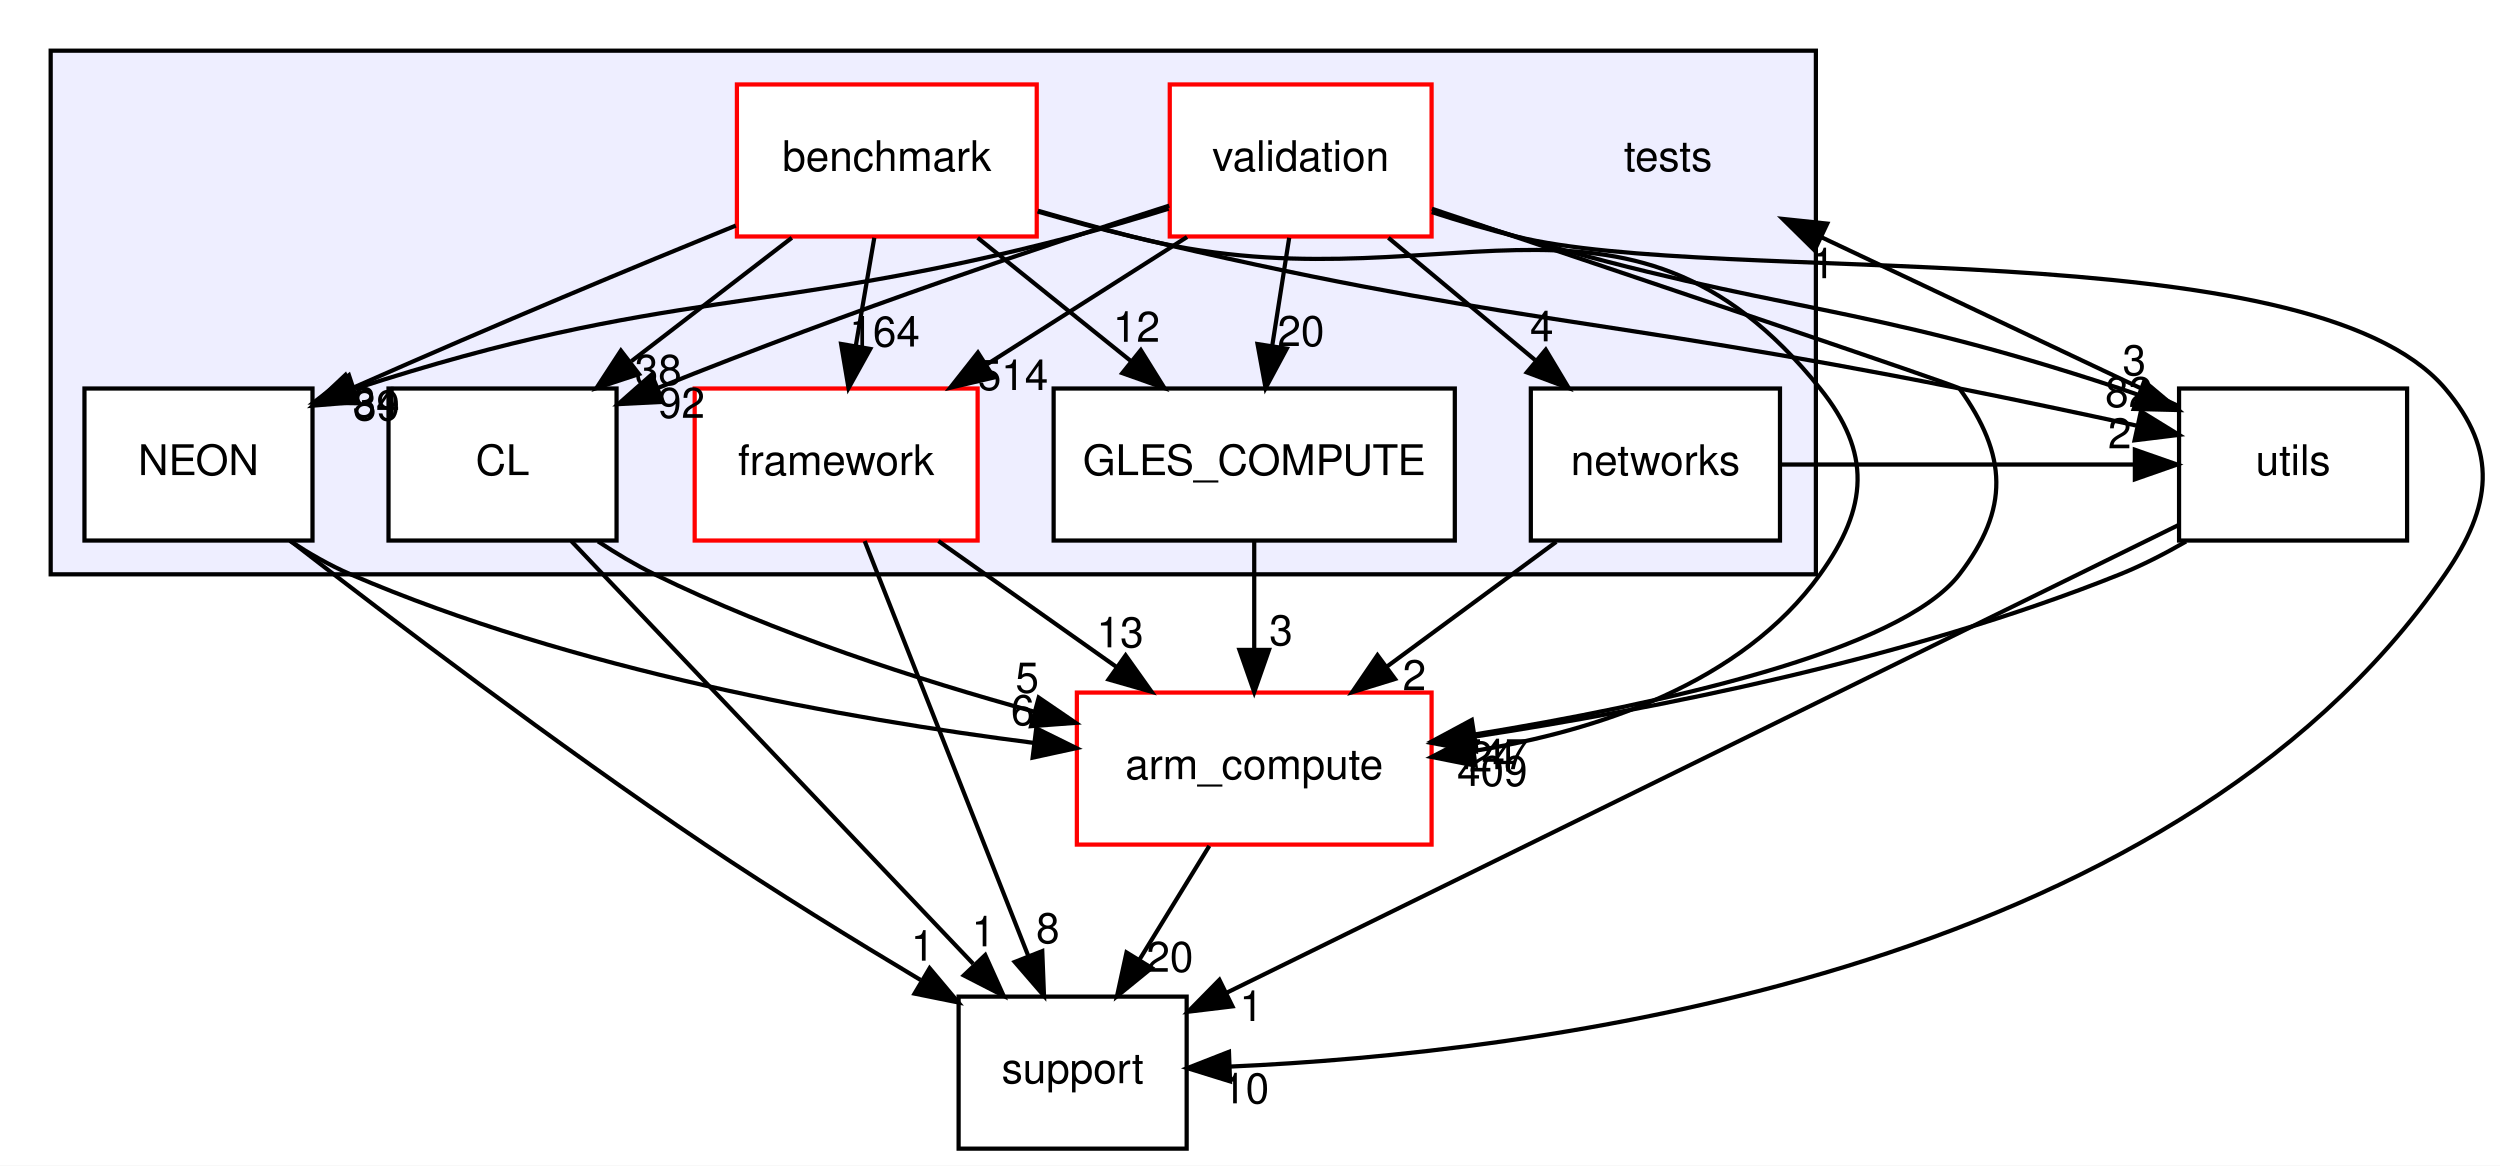
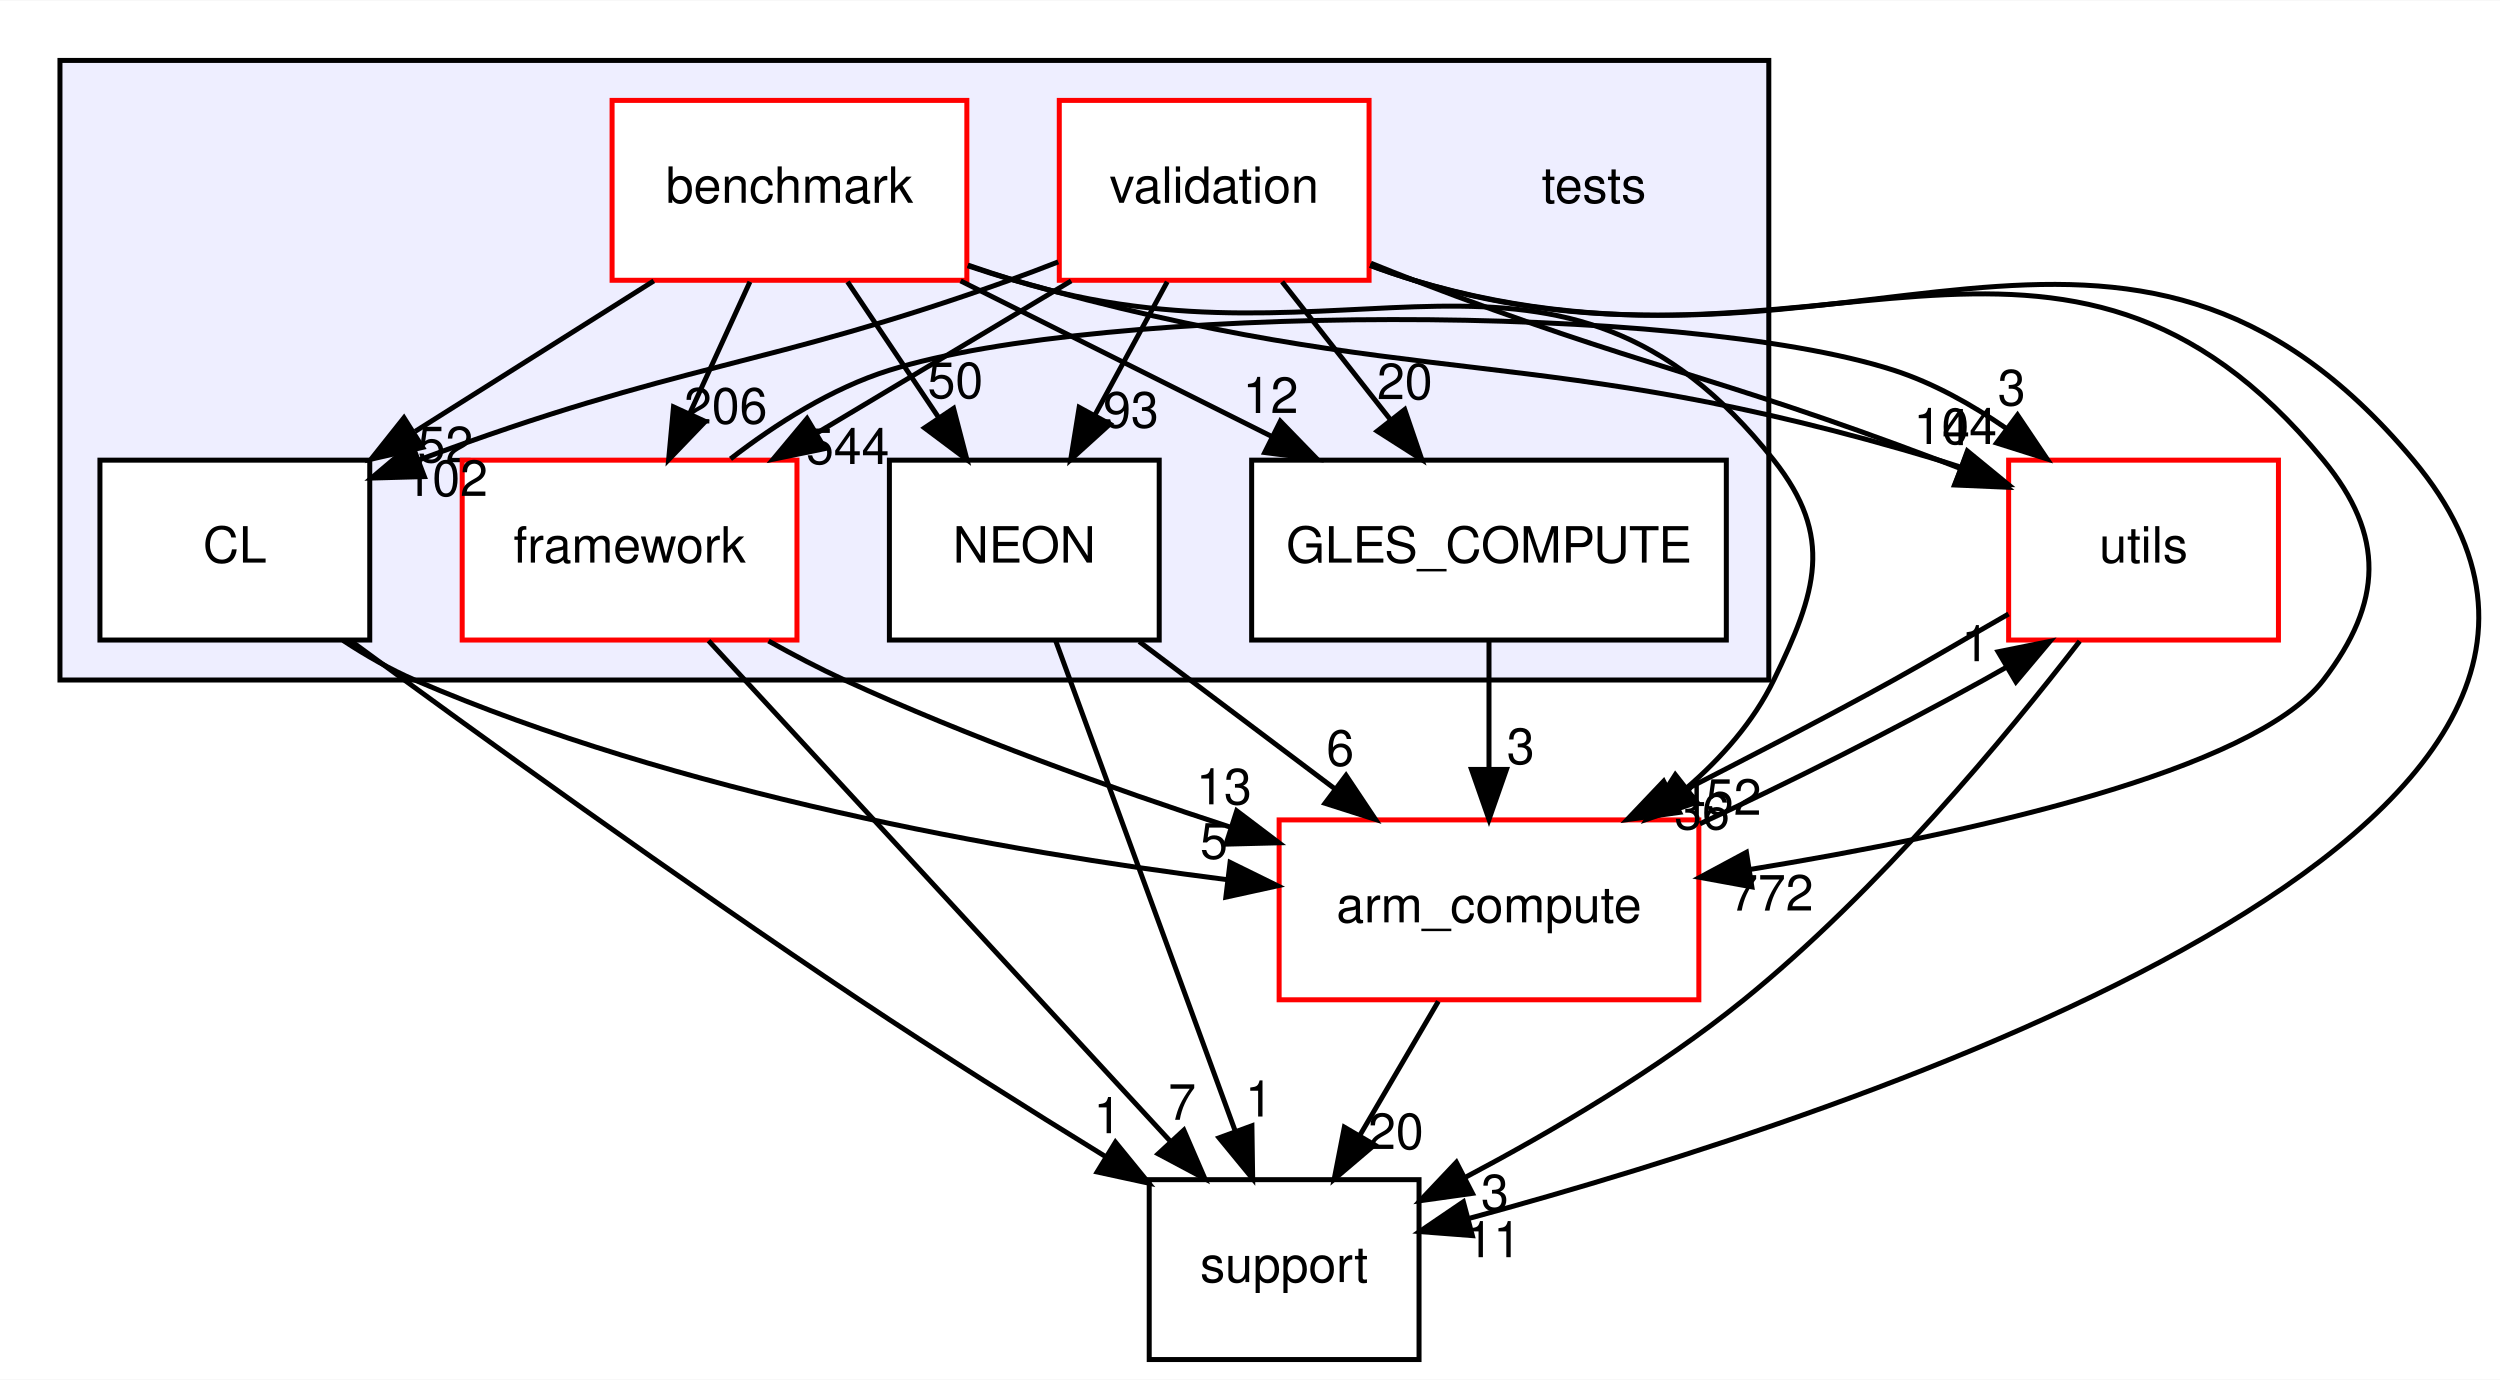
- <svg xmlns="http://www.w3.org/2000/svg" xmlns:xlink="http://www.w3.org/1999/xlink" width="592pt" height="276pt" viewBox="0.00 0.00 592.00 276.00">
+ <svg xmlns="http://www.w3.org/2000/svg" xmlns:xlink="http://www.w3.org/1999/xlink" width="500pt" height="276pt" viewBox="0.00 0.00 500.34 276.00">
  <g id="graph0" class="graph" transform="scale(1 1) rotate(0) translate(4 272)">
-     <polygon fill="white" stroke="none" points="-4,4 -4,-272 588.002,-272 588.002,4 -4,4" />
+     <polygon fill="white" stroke="none" points="-4,4 -4,-272 496.343,-272 496.343,4 -4,4" />
    <g id="clust1" class="cluster">
      <g id="a_clust1">
        <a xlink:href="dir_59425e443f801f1f2fd8bbe4959a3ccf.xhtml" target="_top">
-           <polygon fill="#eeeeff" stroke="black" points="8,-136 8,-260 426,-260 426,-136 8,-136" />
+           <polygon fill="#eeeeff" stroke="black" points="8,-136 8,-260 350,-260 350,-136 8,-136" />
        </a>
      </g>
    </g>
    <g id="node1" class="node">
-       <text text-anchor="middle" x="391" y="-231.5" font-family="Helvetica,sans-Serif" font-size="10.00">tests</text>
+       <text text-anchor="middle" x="315" y="-231.5" font-family="Helvetica,sans-Serif" font-size="10.00">tests</text>
    </g>
    <g id="node2" class="node">
      <g id="a_node2">
        <a xlink:href="dir_4f2df8950dc650bf7cf9176fae02facc.xhtml" target="_top" xlink:title="benchmark">
-           <polygon fill="white" stroke="red" points="241.5,-252 170.5,-252 170.5,-216 241.5,-216 241.5,-252" />
-           <text text-anchor="middle" x="206" y="-231.5" font-family="Helvetica,sans-Serif" font-size="10.00">benchmark</text>
+           <polygon fill="white" stroke="red" points="189.5,-252 118.5,-252 118.5,-216 189.5,-216 189.5,-252" />
+           <text text-anchor="middle" x="154" y="-231.5" font-family="Helvetica,sans-Serif" font-size="10.00">benchmark</text>
        </a>
      </g>
    </g>
    <g id="node3" class="node">
      <g id="a_node3">
        <a xlink:href="dir_896191444cf08ec8ade6f88256cb2bdd.xhtml" target="_top" xlink:title="CL">
-           <polygon fill="white" stroke="black" points="142,-180 88,-180 88,-144 142,-144 142,-180" />
-           <text text-anchor="middle" x="115" y="-159.5" font-family="Helvetica,sans-Serif" font-size="10.00">CL</text>
-         </a>
-       </g>
-     </g>
-     <g id="edge25" class="edge">
-       <path fill="none" stroke="black" d="M183.506,-215.697C172.045,-206.881 157.942,-196.032 145.516,-186.474" />
-       <polygon fill="black" stroke="black" points="147.296,-183.427 137.236,-180.104 143.028,-188.976 147.296,-183.427" />
-       <g id="a_edge25-headlabel">
-         <a xlink:href="dir_000053_000064.xhtml" target="_top" xlink:title="38">
-           <text text-anchor="middle" x="151.876" y="-180.868" font-family="Helvetica,sans-Serif" font-size="10.00">38</text>
+           <polygon fill="white" stroke="black" points="70,-180 16,-180 16,-144 70,-144 70,-180" />
+           <text text-anchor="middle" x="43" y="-159.5" font-family="Helvetica,sans-Serif" font-size="10.00">CL</text>
+         </a>
+       </g>
+     </g>
+     <g id="edge23" class="edge">
+       <path fill="none" stroke="black" d="M126.846,-215.876C112.467,-206.808 94.619,-195.552 79.09,-185.759" />
+       <polygon fill="black" stroke="black" points="80.584,-182.564 70.258,-180.19 76.85,-188.484 80.584,-182.564" />
+       <g id="a_edge23-headlabel">
+         <a xlink:href="dir_000054_000061.xhtml" target="_top" xlink:title="52">
+           <text text-anchor="middle" x="85.138" y="-179.579" font-family="Helvetica,sans-Serif" font-size="10.00">52</text>
        </a>
      </g>
    </g>
    <g id="node4" class="node">
      <g id="a_node4">
        <a xlink:href="dir_9e71e2da941d3cafc4d98a9f6ae3de4f.xhtml" target="_top" xlink:title="framework">
-           <polygon fill="white" stroke="red" points="227.5,-180 160.5,-180 160.5,-144 227.5,-144 227.5,-180" />
-           <text text-anchor="middle" x="194" y="-159.5" font-family="Helvetica,sans-Serif" font-size="10.00">framework</text>
-         </a>
-       </g>
-     </g>
-     <g id="edge22" class="edge">
-       <path fill="none" stroke="black" d="M203.034,-215.697C201.711,-207.983 200.122,-198.712 198.648,-190.112" />
-       <polygon fill="black" stroke="black" points="202.072,-189.369 196.932,-180.104 195.172,-190.552 202.072,-189.369" />
-       <g id="a_edge22-headlabel">
-         <a xlink:href="dir_000053_000022.xhtml" target="_top" xlink:title="164">
-           <text text-anchor="middle" x="205.477" y="-189.932" font-family="Helvetica,sans-Serif" font-size="10.00">164</text>
+           <polygon fill="white" stroke="red" points="155.5,-180 88.5,-180 88.5,-144 155.5,-144 155.5,-180" />
+           <text text-anchor="middle" x="122" y="-159.5" font-family="Helvetica,sans-Serif" font-size="10.00">framework</text>
+         </a>
+       </g>
+     </g>
+     <g id="edge20" class="edge">
+       <path fill="none" stroke="black" d="M146.09,-215.697C142.447,-207.728 138.046,-198.1 134.006,-189.264" />
+       <polygon fill="black" stroke="black" points="137.16,-187.744 129.819,-180.104 130.794,-190.654 137.16,-187.744" />
+       <g id="a_edge20-headlabel">
+         <a xlink:href="dir_000054_000021.xhtml" target="_top" xlink:title="206">
+           <text text-anchor="middle" x="141.237" y="-187.333" font-family="Helvetica,sans-Serif" font-size="10.00">206</text>
        </a>
      </g>
    </g>
    <g id="node5" class="node">
      <g id="a_node5">
        <a xlink:href="dir_7365e77196b52ca311bb83f181e59b8c.xhtml" target="_top" xlink:title="GLES_COMPUTE">
-           <polygon fill="white" stroke="black" points="340.5,-180 245.5,-180 245.5,-144 340.5,-144 340.5,-180" />
-           <text text-anchor="middle" x="293" y="-159.5" font-family="Helvetica,sans-Serif" font-size="10.00">GLES_COMPUTE</text>
-         </a>
-       </g>
-     </g>
-     <g id="edge23" class="edge">
-       <path fill="none" stroke="black" d="M227.506,-215.697C238.463,-206.881 251.946,-196.032 263.825,-186.474" />
-       <polygon fill="black" stroke="black" points="266.145,-189.1 271.742,-180.104 261.756,-183.646 266.145,-189.1" />
-       <g id="a_edge23-headlabel">
-         <a xlink:href="dir_000053_000065.xhtml" target="_top" xlink:title="12">
-           <text text-anchor="middle" x="265.124" y="-191.066" font-family="Helvetica,sans-Serif" font-size="10.00">12</text>
+           <polygon fill="white" stroke="black" points="341.5,-180 246.5,-180 246.5,-144 341.5,-144 341.5,-180" />
+           <text text-anchor="middle" x="294" y="-159.5" font-family="Helvetica,sans-Serif" font-size="10.00">GLES_COMPUTE</text>
+         </a>
+       </g>
+     </g>
+     <g id="edge21" class="edge">
+       <path fill="none" stroke="black" d="M188.248,-215.876C207.061,-206.469 230.585,-194.708 250.666,-184.667" />
+       <polygon fill="black" stroke="black" points="252.241,-187.792 259.62,-180.19 249.111,-181.531 252.241,-187.792" />
+       <g id="a_edge21-headlabel">
+         <a xlink:href="dir_000054_000062.xhtml" target="_top" xlink:title="12">
+           <text text-anchor="middle" x="250.296" y="-189.439" font-family="Helvetica,sans-Serif" font-size="10.00">12</text>
        </a>
      </g>
    </g>
    <g id="node6" class="node">
      <g id="a_node6">
        <a xlink:href="dir_445738e6fed662d0b65e690e3f1e1de0.xhtml" target="_top" xlink:title="NEON">
-           <polygon fill="white" stroke="black" points="70,-180 16,-180 16,-144 70,-144 70,-180" />
-           <text text-anchor="middle" x="43" y="-159.5" font-family="Helvetica,sans-Serif" font-size="10.00">NEON</text>
-         </a>
-       </g>
-     </g>
-     <g id="edge21" class="edge">
-       <path fill="none" stroke="black" d="M170.23,-218.584C146.678,-208.977 114.993,-195.838 79.24,-180.022" />
-       <polygon fill="black" stroke="black" points="80.625,-176.807 70.066,-175.944 77.782,-183.204 80.625,-176.807" />
-       <g id="a_edge21-headlabel">
-         <a xlink:href="dir_000053_000066.xhtml" target="_top" xlink:title="34">
-           <text text-anchor="middle" x="85.063" y="-173.173" font-family="Helvetica,sans-Serif" font-size="10.00">34</text>
+           <polygon fill="white" stroke="black" points="228,-180 174,-180 174,-144 228,-144 228,-180" />
+           <text text-anchor="middle" x="201" y="-159.5" font-family="Helvetica,sans-Serif" font-size="10.00">NEON</text>
+         </a>
+       </g>
+     </g>
+     <g id="edge19" class="edge">
+       <path fill="none" stroke="black" d="M165.618,-215.697C171.139,-207.474 177.847,-197.483 183.932,-188.421" />
+       <polygon fill="black" stroke="black" points="186.847,-190.358 189.516,-180.104 181.035,-186.456 186.847,-190.358" />
+       <g id="a_edge19-headlabel">
+         <a xlink:href="dir_000054_000063.xhtml" target="_top" xlink:title="50">
+           <text text-anchor="middle" x="187.201" y="-192.425" font-family="Helvetica,sans-Serif" font-size="10.00">50</text>
+         </a>
+       </g>
+     </g>
+     <g id="node8" class="node">
+       <g id="a_node8">
+         <a xlink:href="dir_cbdb8362360e11eafe2fa3bc74cf0ffd.xhtml" target="_top" xlink:title="utils">
+           <polygon fill="white" stroke="red" points="452,-180 398,-180 398,-144 452,-144 452,-180" />
+           <text text-anchor="middle" x="425" y="-159.5" font-family="Helvetica,sans-Serif" font-size="10.00">utils</text>
+         </a>
+       </g>
+     </g>
+     <g id="edge18" class="edge">
+       <path fill="none" stroke="black" d="M189.678,-218.899C192.809,-217.851 195.947,-216.867 199,-216 279.578,-193.117 303.796,-204.163 384,-180 385.43,-179.569 386.877,-179.106 388.333,-178.619" />
+       <polygon fill="black" stroke="black" points="389.736,-181.833 397.931,-175.117 387.337,-175.257 389.736,-181.833" />
+       <g id="a_edge18-headlabel">
+         <a xlink:href="dir_000054_000023.xhtml" target="_top" xlink:title="104">
+           <text text-anchor="middle" x="387.332" y="-183.232" font-family="Helvetica,sans-Serif" font-size="10.00">104</text>
        </a>
      </g>
    </g>
    <g id="node9" class="node">
      <g id="a_node9">
-         <a xlink:href="dir_cbdb8362360e11eafe2fa3bc74cf0ffd.xhtml" target="_top" xlink:title="utils">
-           <polygon fill="none" stroke="black" points="566,-180 512,-180 512,-144 566,-144 566,-180" />
-           <text text-anchor="middle" x="539" y="-159.5" font-family="Helvetica,sans-Serif" font-size="10.00">utils</text>
-         </a>
-       </g>
-     </g>
-     <g id="edge20" class="edge">
-       <path fill="none" stroke="black" d="M241.735,-221.897C249.063,-219.798 256.752,-217.723 264,-216 350.167,-195.517 373.141,-197.318 460,-180 473.679,-177.273 488.648,-174.1 501.843,-171.238" />
-       <polygon fill="black" stroke="black" points="502.962,-174.577 511.985,-169.025 501.469,-167.738 502.962,-174.577" />
-       <g id="a_edge20-headlabel">
-         <a xlink:href="dir_000053_000023.xhtml" target="_top" xlink:title="82">
-           <text text-anchor="middle" x="500.055" y="-175.617" font-family="Helvetica,sans-Serif" font-size="10.00">82</text>
+         <a xlink:href="dir_214608ef36d61442cb2b0c1c4e9a7def.xhtml" target="_top" xlink:title="arm_compute">
+           <polygon fill="white" stroke="red" points="336,-108 252,-108 252,-72 336,-72 336,-108" />
+           <text text-anchor="middle" x="294" y="-87.5" font-family="Helvetica,sans-Serif" font-size="10.00">arm_compute</text>
+         </a>
+       </g>
+     </g>
+     <g id="edge22" class="edge">
+       <path fill="none" stroke="black" d="M189.718,-219.032C192.84,-217.956 195.965,-216.928 199,-216 265.387,-195.691 307.936,-234.454 351,-180 363.13,-164.661 359.528,-153.598 351,-136 346.962,-127.668 340.55,-120.413 333.459,-114.303" />
+       <polygon fill="black" stroke="black" points="335.607,-111.54 325.577,-108.125 331.289,-117.049 335.607,-111.54" />
+       <g id="a_edge22-headlabel">
+         <a xlink:href="dir_000054_000000.xhtml" target="_top" xlink:title="452">
+           <text text-anchor="middle" x="340.188" y="-109.022" font-family="Helvetica,sans-Serif" font-size="10.00">452</text>
+         </a>
+       </g>
+     </g>
+     <g id="edge24" class="edge">
+       <path fill="none" stroke="black" d="M64.65,-143.922C69.2,-140.931 74.108,-138.107 79,-136 131.803,-113.26 196.976,-101.697 241.639,-96.033" />
+       <polygon fill="black" stroke="black" points="242.181,-99.493 251.687,-94.814 241.338,-92.544 242.181,-99.493" />
+       <g id="a_edge24-headlabel">
+         <a xlink:href="dir_000061_000000.xhtml" target="_top" xlink:title="5">
+           <text text-anchor="middle" x="238.954" y="-100.244" font-family="Helvetica,sans-Serif" font-size="10.00">5</text>
        </a>
      </g>
    </g>
    <g id="node10" class="node">
      <g id="a_node10">
-         <a xlink:href="dir_214608ef36d61442cb2b0c1c4e9a7def.xhtml" target="_top" xlink:title="arm_compute">
-           <polygon fill="white" stroke="red" points="335,-108 251,-108 251,-72 335,-72 335,-108" />
-           <text text-anchor="middle" x="293" y="-87.5" font-family="Helvetica,sans-Serif" font-size="10.00">arm_compute</text>
-         </a>
-       </g>
-     </g>
-     <g id="edge24" class="edge">
-       <path fill="none" stroke="black" d="M241.785,-222.099C249.109,-219.985 256.784,-217.852 264,-216 335.861,-197.556 380.54,-237.841 427,-180 439.246,-164.754 438.417,-151.877 427,-136 408.417,-110.157 374.265,-98.949 345.092,-94.181" />
-       <polygon fill="black" stroke="black" points="345.407,-90.691 335.014,-92.749 344.422,-97.621 345.407,-90.691" />
-       <g id="a_edge24-headlabel">
-         <a xlink:href="dir_000053_000000.xhtml" target="_top" xlink:title="409">
-           <text text-anchor="middle" x="349.365" y="-85.885" font-family="Helvetica,sans-Serif" font-size="10.00">409</text>
-         </a>
-       </g>
-     </g>
-     <g id="edge26" class="edge">
-       <path fill="none" stroke="black" d="M137.608,-143.79C141.917,-140.951 146.493,-138.216 151,-136 179.524,-121.976 213.39,-111.046 240.894,-103.471" />
-       <polygon fill="black" stroke="black" points="241.967,-106.807 250.717,-100.832 240.151,-100.046 241.967,-106.807" />
-       <g id="a_edge26-headlabel">
-         <a xlink:href="dir_000064_000000.xhtml" target="_top" xlink:title="5">
-           <text text-anchor="middle" x="239.232" y="-107.981" font-family="Helvetica,sans-Serif" font-size="10.00">5</text>
-         </a>
-       </g>
-     </g>
-     <g id="node11" class="node">
-       <g id="a_node11">
        <a xlink:href="dir_5815af820a9cc9481f1d0990a0d60286.xhtml" target="_top" xlink:title="support">
-           <polygon fill="none" stroke="black" points="277,-36 223,-36 223,-0 277,-0 277,-36" />
-           <text text-anchor="middle" x="250" y="-15.5" font-family="Helvetica,sans-Serif" font-size="10.00">support</text>
-         </a>
-       </g>
-     </g>
-     <g id="edge27" class="edge">
-       <path fill="none" stroke="black" d="M131.284,-143.871C155.002,-118.924 199.185,-72.45 226.448,-43.773" />
-       <polygon fill="black" stroke="black" points="229.305,-45.848 233.658,-36.189 224.231,-41.025 229.305,-45.848" />
-       <g id="a_edge27-headlabel">
-         <a xlink:href="dir_000064_000052.xhtml" target="_top" xlink:title="1">
-           <text text-anchor="middle" x="228.886" y="-47.91" font-family="Helvetica,sans-Serif" font-size="10.00">1</text>
-         </a>
-       </g>
-     </g>
-     <g id="edge16" class="edge">
-       <path fill="none" stroke="black" d="M218.218,-143.876C230.923,-134.893 246.664,-123.763 260.423,-114.034" />
-       <polygon fill="black" stroke="black" points="262.544,-116.821 268.689,-108.19 258.503,-111.105 262.544,-116.821" />
-       <g id="a_edge16-headlabel">
-         <a xlink:href="dir_000022_000000.xhtml" target="_top" xlink:title="13">
-           <text text-anchor="middle" x="261.248" y="-118.714" font-family="Helvetica,sans-Serif" font-size="10.00">13</text>
-         </a>
-       </g>
-     </g>
-     <g id="edge17" class="edge">
-       <path fill="none" stroke="black" d="M200.755,-143.871C210.383,-119.457 228.142,-74.426 239.496,-45.635" />
-       <polygon fill="black" stroke="black" points="242.808,-46.776 243.221,-36.189 236.296,-44.208 242.808,-46.776" />
-       <g id="a_edge17-headlabel">
-         <a xlink:href="dir_000022_000052.xhtml" target="_top" xlink:title="8">
-           <text text-anchor="middle" x="244.131" y="-48.662" font-family="Helvetica,sans-Serif" font-size="10.00">8</text>
-         </a>
-       </g>
-     </g>
-     <g id="edge18" class="edge">
-       <path fill="none" stroke="black" d="M293,-143.697C293,-135.983 293,-126.712 293,-118.112" />
-       <polygon fill="black" stroke="black" points="296.5,-118.104 293,-108.104 289.5,-118.104 296.5,-118.104" />
-       <g id="a_edge18-headlabel">
-         <a xlink:href="dir_000065_000000.xhtml" target="_top" xlink:title="3">
-           <text text-anchor="middle" x="299.339" y="-119.199" font-family="Helvetica,sans-Serif" font-size="10.00">3</text>
+           <polygon fill="none" stroke="black" points="280,-36 226,-36 226,-0 280,-0 280,-36" />
+           <text text-anchor="middle" x="253" y="-15.5" font-family="Helvetica,sans-Serif" font-size="10.00">support</text>
+         </a>
+       </g>
+     </g>
+     <g id="edge25" class="edge">
+       <path fill="none" stroke="black" d="M66.201,-143.836C91.075,-125.586 131.873,-96.092 168,-72 183.965,-61.353 201.959,-50.038 217.267,-40.609" />
+       <polygon fill="black" stroke="black" points="219.239,-43.505 225.934,-35.294 215.58,-37.538 219.239,-43.505" />
+       <g id="a_edge25-headlabel">
+         <a xlink:href="dir_000061_000053.xhtml" target="_top" xlink:title="1">
+           <text text-anchor="middle" x="217.659" y="-45.305" font-family="Helvetica,sans-Serif" font-size="10.00">1</text>
+         </a>
+       </g>
+     </g>
+     <g id="edge12" class="edge">
+       <path fill="none" stroke="black" d="M142.199,-180.258C151.249,-187.246 162.471,-194.399 174,-198 216.635,-211.318 332.49,-211.711 375,-198 382.874,-195.46 390.554,-191.169 397.438,-186.417" />
+       <polygon fill="black" stroke="black" points="399.776,-189.039 405.688,-180.247 395.584,-183.433 399.776,-189.039" />
+       <g id="a_edge12-headlabel">
+         <a xlink:href="dir_000021_000023.xhtml" target="_top" xlink:title="3">
+           <text text-anchor="middle" x="398.597" y="-190.966" font-family="Helvetica,sans-Serif" font-size="10.00">3</text>
+         </a>
+       </g>
+     </g>
+     <g id="edge13" class="edge">
+       <path fill="none" stroke="black" d="M149.809,-143.804C154.781,-141.027 159.979,-138.31 165,-136 189.811,-124.587 218.398,-114.338 242.346,-106.514" />
+       <polygon fill="black" stroke="black" points="243.511,-109.816 251.958,-103.421 241.367,-103.152 243.511,-109.816" />
+       <g id="a_edge13-headlabel">
+         <a xlink:href="dir_000021_000000.xhtml" target="_top" xlink:title="13">
+           <text text-anchor="middle" x="240.958" y="-111.12" font-family="Helvetica,sans-Serif" font-size="10.00">13</text>
        </a>
      </g>
    </g>
    <g id="edge14" class="edge">
-       <path fill="none" stroke="black" d="M64.651,-143.926C69.201,-140.934 74.109,-138.109 79,-136 131.557,-113.337 196.427,-101.76 240.882,-96.072" />
-       <polygon fill="black" stroke="black" points="241.383,-99.537 250.883,-94.847 240.532,-92.589 241.383,-99.537" />
+       <path fill="none" stroke="black" d="M137.802,-143.871C160.817,-118.924 203.691,-72.45 230.146,-43.773" />
+       <polygon fill="black" stroke="black" points="232.934,-45.913 237.142,-36.189 227.789,-41.166 232.934,-45.913" />
      <g id="a_edge14-headlabel">
-         <a xlink:href="dir_000066_000000.xhtml" target="_top" xlink:title="6">
-           <text text-anchor="middle" x="238.16" y="-100.292" font-family="Helvetica,sans-Serif" font-size="10.00">6</text>
+         <a xlink:href="dir_000021_000053.xhtml" target="_top" xlink:title="7">
+           <text text-anchor="middle" x="232.584" y="-47.98" font-family="Helvetica,sans-Serif" font-size="10.00">7</text>
        </a>
      </g>
    </g>
    <g id="edge15" class="edge">
-       <path fill="none" stroke="black" d="M64.684,-143.984C88.392,-125.603 127.716,-95.76 163,-72 179.433,-60.934 198.142,-49.405 213.989,-39.937" />
-       <polygon fill="black" stroke="black" points="216.136,-42.732 222.95,-34.619 212.564,-36.712 216.136,-42.732" />
+       <path fill="none" stroke="black" d="M294,-143.697C294,-135.983 294,-126.712 294,-118.112" />
+       <polygon fill="black" stroke="black" points="297.5,-118.104 294,-108.104 290.5,-118.104 297.5,-118.104" />
      <g id="a_edge15-headlabel">
-         <a xlink:href="dir_000066_000052.xhtml" target="_top" xlink:title="1">
-           <text text-anchor="middle" x="214.494" y="-44.508" font-family="Helvetica,sans-Serif" font-size="10.00">1</text>
+         <a xlink:href="dir_000062_000000.xhtml" target="_top" xlink:title="3">
+           <text text-anchor="middle" x="300.339" y="-119.199" font-family="Helvetica,sans-Serif" font-size="10.00">3</text>
+         </a>
+       </g>
+     </g>
+     <g id="edge10" class="edge">
+       <path fill="none" stroke="black" d="M223.989,-143.697C235.814,-134.796 250.392,-123.823 263.179,-114.199" />
+       <polygon fill="black" stroke="black" points="265.391,-116.915 271.276,-108.104 261.181,-111.322 265.391,-116.915" />
+       <g id="a_edge10-headlabel">
+         <a xlink:href="dir_000063_000000.xhtml" target="_top" xlink:title="6">
+           <text text-anchor="middle" x="264.226" y="-118.845" font-family="Helvetica,sans-Serif" font-size="10.00">6</text>
+         </a>
+       </g>
+     </g>
+     <g id="edge11" class="edge">
+       <path fill="none" stroke="black" d="M207.272,-143.871C216.213,-119.457 232.703,-74.426 243.246,-45.635" />
+       <polygon fill="black" stroke="black" points="246.553,-46.783 246.705,-36.189 239.98,-44.376 246.553,-46.783" />
+       <g id="a_edge11-headlabel">
+         <a xlink:href="dir_000063_000053.xhtml" target="_top" xlink:title="1">
+           <text text-anchor="middle" x="247.983" y="-48.635" font-family="Helvetica,sans-Serif" font-size="10.00">1</text>
        </a>
      </g>
    </g>
    <g id="node7" class="node">
      <g id="a_node7">
-         <a xlink:href="dir_e31c3eb8a08c20d742288af67200e09f.xhtml" target="_top" xlink:title="networks">
-           <polygon fill="white" stroke="black" points="417.5,-180 358.5,-180 358.5,-144 417.5,-144 417.5,-180" />
-           <text text-anchor="middle" x="388" y="-159.5" font-family="Helvetica,sans-Serif" font-size="10.00">networks</text>
+         <a xlink:href="dir_e7c7b16542faa38cb4655ff1750d3604.xhtml" target="_top" xlink:title="validation">
+           <polygon fill="white" stroke="red" points="270,-252 208,-252 208,-216 270,-216 270,-252" />
+           <text text-anchor="middle" x="239" y="-231.5" font-family="Helvetica,sans-Serif" font-size="10.00">validation</text>
+         </a>
+       </g>
+     </g>
+     <g id="edge6" class="edge">
+       <path fill="none" stroke="black" d="M207.785,-219.683C204.499,-218.393 201.193,-217.142 198,-216 148.816,-198.413 132.361,-199.646 79.829,-180.038" />
+       <polygon fill="black" stroke="black" points="80.927,-176.711 70.336,-176.418 78.433,-183.252 80.927,-176.711" />
+       <g id="a_edge6-headlabel">
+         <a xlink:href="dir_000011_000061.xhtml" target="_top" xlink:title="102">
+           <text text-anchor="middle" x="85.297" y="-172.839" font-family="Helvetica,sans-Serif" font-size="10.00">102</text>
+         </a>
+       </g>
+     </g>
+     <g id="edge3" class="edge">
+       <path fill="none" stroke="black" d="M210.379,-215.876C195.081,-206.724 176.057,-195.342 159.582,-185.485" />
+       <polygon fill="black" stroke="black" points="161.11,-182.32 150.731,-180.19 157.516,-188.327 161.11,-182.32" />
+       <g id="a_edge3-headlabel">
+         <a xlink:href="dir_000011_000021.xhtml" target="_top" xlink:title="544">
+           <text text-anchor="middle" x="165.652" y="-179.229" font-family="Helvetica,sans-Serif" font-size="10.00">544</text>
+         </a>
+       </g>
+     </g>
+     <g id="edge4" class="edge">
+       <path fill="none" stroke="black" d="M252.596,-215.697C259.123,-207.389 267.068,-197.277 274.247,-188.141" />
+       <polygon fill="black" stroke="black" points="277.135,-190.13 280.561,-180.104 271.631,-185.805 277.135,-190.13" />
+       <g id="a_edge4-headlabel">
+         <a xlink:href="dir_000011_000062.xhtml" target="_top" xlink:title="20">
+           <text text-anchor="middle" x="277.147" y="-192.211" font-family="Helvetica,sans-Serif" font-size="10.00">20</text>
+         </a>
+       </g>
+     </g>
+     <g id="edge2" class="edge">
+       <path fill="none" stroke="black" d="M229.607,-215.697C225.235,-207.644 219.943,-197.894 215.105,-188.982" />
+       <polygon fill="black" stroke="black" points="218.132,-187.223 210.285,-180.104 211.98,-190.563 218.132,-187.223" />
+       <g id="a_edge2-headlabel">
+         <a xlink:href="dir_000011_000063.xhtml" target="_top" xlink:title="93">
+           <text text-anchor="middle" x="222.342" y="-186.528" font-family="Helvetica,sans-Serif" font-size="10.00">93</text>
        </a>
      </g>
    </g>
    <g id="edge1" class="edge">
-       <path fill="none" stroke="black" d="M417.787,-162C445.619,-162 473.452,-162 501.284,-162" />
-       <polygon fill="black" stroke="black" points="501.538,-165.5 511.538,-162 501.538,-158.5 501.538,-165.5" />
+       <path fill="none" stroke="black" d="M270.356,-219.423C273.268,-218.238 276.182,-217.08 279,-216 325.064,-198.341 337.858,-197.456 384,-180 385.396,-179.472 386.816,-178.926 388.248,-178.369" />
+       <polygon fill="black" stroke="black" points="389.757,-181.535 397.748,-174.579 387.163,-175.033 389.757,-181.535" />
      <g id="a_edge1-headlabel">
-         <a xlink:href="dir_000070_000023.xhtml" target="_top" xlink:title="2">
-           <text text-anchor="middle" x="497.943" y="-165.839" font-family="Helvetica,sans-Serif" font-size="10.00">2</text>
-         </a>
-       </g>
-     </g>
-     <g id="edge2" class="edge">
-       <path fill="none" stroke="black" d="M364.517,-143.697C352.437,-134.796 337.546,-123.823 324.484,-114.199" />
-       <polygon fill="black" stroke="black" points="326.34,-111.219 316.213,-108.104 322.187,-116.854 326.34,-111.219" />
-       <g id="a_edge2-headlabel">
-         <a xlink:href="dir_000070_000000.xhtml" target="_top" xlink:title="2">
-           <text text-anchor="middle" x="330.918" y="-108.565" font-family="Helvetica,sans-Serif" font-size="10.00">2</text>
-         </a>
-       </g>
-     </g>
-     <g id="node8" class="node">
-       <g id="a_node8">
-         <a xlink:href="dir_e7c7b16542faa38cb4655ff1750d3604.xhtml" target="_top" xlink:title="validation">
-           <polygon fill="white" stroke="red" points="335,-252 273,-252 273,-216 335,-216 335,-252" />
-           <text text-anchor="middle" x="304" y="-231.5" font-family="Helvetica,sans-Serif" font-size="10.00">validation</text>
+         <a xlink:href="dir_000011_000023.xhtml" target="_top" xlink:title="4">
+           <text text-anchor="middle" x="387.47" y="-183.004" font-family="Helvetica,sans-Serif" font-size="10.00">4</text>
+         </a>
+       </g>
+     </g>
+     <g id="edge5" class="edge">
+       <path fill="none" stroke="black" d="M270.215,-219.012C273.156,-217.913 276.115,-216.888 279,-216 357.808,-191.745 408.656,-243.711 461,-180 473.414,-164.89 472.894,-151.523 461,-136 446.98,-117.702 389.704,-105.166 346.103,-98.062" />
+       <polygon fill="black" stroke="black" points="346.612,-94.599 336.19,-96.501 345.523,-101.514 346.612,-94.599" />
+       <g id="a_edge5-headlabel">
+         <a xlink:href="dir_000011_000000.xhtml" target="_top" xlink:title="772">
+           <text text-anchor="middle" x="350.605" y="-89.853" font-family="Helvetica,sans-Serif" font-size="10.00">772</text>
+         </a>
+       </g>
+     </g>
+     <g id="edge7" class="edge">
+       <path fill="none" stroke="black" d="M270.198,-218.959C273.143,-217.871 276.108,-216.863 279,-216 365.547,-190.175 421.068,-249.29 479,-180 540.658,-106.252 368.89,-49.655 290.126,-28.277" />
+       <polygon fill="black" stroke="black" points="290.672,-24.801 280.109,-25.613 288.873,-31.566 290.672,-24.801" />
+       <g id="a_edge7-headlabel">
+         <a xlink:href="dir_000011_000053.xhtml" target="_top" xlink:title="11">
+           <text text-anchor="middle" x="294.876" y="-20.482" font-family="Helvetica,sans-Serif" font-size="10.00">11</text>
+         </a>
+       </g>
+     </g>
+     <g id="edge8" class="edge">
+       <path fill="none" stroke="black" d="M397.986,-149.215C390.46,-144.924 382.44,-140.119 375,-136 360.719,-128.094 344.874,-119.965 330.946,-112.828" />
+       <polygon fill="black" stroke="black" points="332.147,-109.511 321.652,-108.061 328.952,-115.739 332.147,-109.511" />
+       <g id="a_edge8-headlabel">
+         <a xlink:href="dir_000023_000000.xhtml" target="_top" xlink:title="36">
+           <text text-anchor="middle" x="336.641" y="-106.125" font-family="Helvetica,sans-Serif" font-size="10.00">36</text>
        </a>
      </g>
    </g>
    <g id="edge9" class="edge">
-       <path fill="none" stroke="black" d="M272.867,-223.304C243.64,-213.964 198.592,-198.961 151.766,-180.121" />
-       <polygon fill="black" stroke="black" points="152.963,-176.83 142.382,-176.303 150.325,-183.314 152.963,-176.83" />
+       <path fill="none" stroke="black" d="M412.228,-143.781C397.484,-124.682 371.804,-93.703 345,-72 327.921,-58.171 306.797,-45.728 289.099,-36.379" />
+       <polygon fill="black" stroke="black" points="290.687,-33.26 280.196,-31.781 287.475,-39.48 290.687,-33.26" />
      <g id="a_edge9-headlabel">
-         <a xlink:href="dir_000007_000064.xhtml" target="_top" xlink:title="92">
-           <text text-anchor="middle" x="157.363" y="-173.055" font-family="Helvetica,sans-Serif" font-size="10.00">92</text>
-         </a>
-       </g>
-     </g>
-     <g id="edge6" class="edge">
-       <path fill="none" stroke="black" d="M277.091,-215.876C262.842,-206.808 245.154,-195.552 229.764,-185.759" />
-       <polygon fill="black" stroke="black" points="231.328,-182.606 221.012,-180.19 227.57,-188.511 231.328,-182.606" />
-       <g id="a_edge6-headlabel">
-         <a xlink:href="dir_000007_000022.xhtml" target="_top" xlink:title="514">
-           <text text-anchor="middle" x="235.885" y="-179.64" font-family="Helvetica,sans-Serif" font-size="10.00">514</text>
-         </a>
-       </g>
-     </g>
-     <g id="edge7" class="edge">
-       <path fill="none" stroke="black" d="M301.281,-215.697C300.069,-207.983 298.612,-198.712 297.261,-190.112" />
-       <polygon fill="black" stroke="black" points="300.698,-189.44 295.688,-180.104 293.783,-190.526 300.698,-189.44" />
-       <g id="a_edge7-headlabel">
-         <a xlink:href="dir_000007_000065.xhtml" target="_top" xlink:title="20">
-           <text text-anchor="middle" x="304.061" y="-190.05" font-family="Helvetica,sans-Serif" font-size="10.00">20</text>
-         </a>
-       </g>
-     </g>
-     <g id="edge5" class="edge">
-       <path fill="none" stroke="black" d="M272.74,-222.591C265.326,-220.28 257.416,-217.943 250,-216 177.951,-197.123 154.531,-204.106 80.085,-179.947" />
-       <polygon fill="black" stroke="black" points="80.838,-176.509 70.245,-176.672 78.627,-183.151 80.838,-176.509" />
-       <g id="a_edge5-headlabel">
-         <a xlink:href="dir_000007_000066.xhtml" target="_top" xlink:title="89">
-           <text text-anchor="middle" x="85.145" y="-172.451" font-family="Helvetica,sans-Serif" font-size="10.00">89</text>
-         </a>
-       </g>
-     </g>
-     <g id="edge3" class="edge">
-       <path fill="none" stroke="black" d="M324.764,-215.697C335.241,-206.965 348.111,-196.24 359.5,-186.75" />
-       <polygon fill="black" stroke="black" points="362.033,-189.195 367.475,-180.104 357.552,-183.817 362.033,-189.195" />
-       <g id="a_edge3-headlabel">
-         <a xlink:href="dir_000007_000070.xhtml" target="_top" xlink:title="4">
-           <text text-anchor="middle" x="361.089" y="-191.177" font-family="Helvetica,sans-Serif" font-size="10.00">4</text>
-         </a>
-       </g>
-     </g>
-     <g id="edge4" class="edge">
-       <path fill="none" stroke="black" d="M335.17,-222.198C341.694,-220.053 348.55,-217.884 355,-216 417.91,-197.624 435.785,-200.606 498,-180 499.417,-179.531 500.855,-179.035 502.302,-178.519" />
-       <polygon fill="black" stroke="black" points="503.748,-181.715 511.863,-174.904 501.272,-175.167 503.748,-181.715" />
-       <g id="a_edge4-headlabel">
-         <a xlink:href="dir_000007_000023.xhtml" target="_top" xlink:title="3">
-           <text text-anchor="middle" x="501.39" y="-183.142" font-family="Helvetica,sans-Serif" font-size="10.00">3</text>
-         </a>
-       </g>
-     </g>
-     <g id="edge8" class="edge">
-       <path fill="none" stroke="black" d="M335.077,-222.566C380.446,-207.316 459.525,-180.663 460,-180 471.389,-164.103 471.894,-151.523 460,-136 445.98,-117.702 388.704,-105.166 345.103,-98.062" />
-       <polygon fill="black" stroke="black" points="345.612,-94.599 335.19,-96.501 344.523,-101.514 345.612,-94.599" />
-       <g id="a_edge8-headlabel">
-         <a xlink:href="dir_000007_000000.xhtml" target="_top" xlink:title="747">
-           <text text-anchor="middle" x="349.605" y="-89.853" font-family="Helvetica,sans-Serif" font-size="10.00">747</text>
-         </a>
-       </g>
-     </g>
-     <g id="edge10" class="edge">
-       <path fill="none" stroke="black" d="M335.056,-221.773C341.587,-219.659 348.476,-217.61 355,-216 403.096,-204.129 542.923,-217.752 575,-180 587.662,-165.097 586.081,-152.113 575,-136 509.389,-40.591 357.862,-22.546 287.349,-19.439" />
-       <polygon fill="black" stroke="black" points="287.273,-15.934 277.153,-19.07 287.02,-22.929 287.273,-15.934" />
-       <g id="a_edge10-headlabel">
-         <a xlink:href="dir_000007_000052.xhtml" target="_top" xlink:title="10">
-           <text text-anchor="middle" x="290.968" y="-10.726" font-family="Helvetica,sans-Serif" font-size="10.00">10</text>
-         </a>
-       </g>
-     </g>
-     <g id="edge12" class="edge">
-       <path fill="none" stroke="black" d="M511.776,-175.876C488.044,-187.101 453.431,-203.472 427.338,-215.813" />
-       <polygon fill="black" stroke="black" points="425.689,-212.721 418.145,-220.161 428.682,-219.049 425.689,-212.721" />
-       <g id="a_edge12-headlabel">
-         <a xlink:href="dir_000023_000006.xhtml" target="_top" xlink:title="1">
-           <text text-anchor="middle" x="427.724" y="-206.118" font-family="Helvetica,sans-Serif" font-size="10.00">1</text>
-         </a>
-       </g>
-     </g>
-     <g id="edge11" class="edge">
-       <path fill="none" stroke="black" d="M513.653,-143.772C508.62,-140.866 503.261,-138.112 498,-136 448.019,-115.931 387.412,-104.035 345.113,-97.565" />
-       <polygon fill="black" stroke="black" points="345.444,-94.076 335.039,-96.074 344.419,-101.001 345.444,-94.076" />
-       <g id="a_edge11-headlabel">
-         <a xlink:href="dir_000023_000000.xhtml" target="_top" xlink:title="24">
-           <text text-anchor="middle" x="349.415" y="-89.294" font-family="Helvetica,sans-Serif" font-size="10.00">24</text>
-         </a>
-       </g>
-     </g>
-     <g id="edge13" class="edge">
-       <path fill="none" stroke="black" d="M511.812,-147.641C459.635,-122.004 345.431,-65.89 286.614,-36.99" />
-       <polygon fill="black" stroke="black" points="287.845,-33.696 277.327,-32.427 284.758,-39.978 287.845,-33.696" />
-       <g id="a_edge13-headlabel">
-         <a xlink:href="dir_000023_000052.xhtml" target="_top" xlink:title="1">
-           <text text-anchor="middle" x="292.324" y="-30.233" font-family="Helvetica,sans-Serif" font-size="10.00">1</text>
-         </a>
-       </g>
-     </g>
-     <g id="edge19" class="edge">
-       <path fill="none" stroke="black" d="M282.371,-71.697C277.372,-63.559 271.309,-53.689 265.788,-44.701" />
-       <polygon fill="black" stroke="black" points="268.723,-42.793 260.507,-36.104 262.759,-46.457 268.723,-42.793" />
-       <g id="a_edge19-headlabel">
-         <a xlink:href="dir_000000_000052.xhtml" target="_top" xlink:title="20">
-           <text text-anchor="middle" x="273.024" y="-41.87" font-family="Helvetica,sans-Serif" font-size="10.00">20</text>
+         <a xlink:href="dir_000023_000053.xhtml" target="_top" xlink:title="3">
+           <text text-anchor="middle" x="295.184" y="-29.887" font-family="Helvetica,sans-Serif" font-size="10.00">3</text>
+         </a>
+       </g>
+     </g>
+     <g id="edge16" class="edge">
+       <path fill="none" stroke="black" d="M336.208,-107.218C354.087,-115.5 374.813,-125.931 393,-136 394.504,-136.833 396.032,-137.694 397.566,-138.573" />
+       <polygon fill="black" stroke="black" points="395.894,-141.65 406.281,-143.737 399.462,-135.628 395.894,-141.65" />
+       <g id="a_edge16-headlabel">
+         <a xlink:href="dir_000000_000023.xhtml" target="_top" xlink:title="1">
+           <text text-anchor="middle" x="391.354" y="-139.76" font-family="Helvetica,sans-Serif" font-size="10.00">1</text>
+         </a>
+       </g>
+     </g>
+     <g id="edge17" class="edge">
+       <path fill="none" stroke="black" d="M283.865,-71.697C279.148,-63.644 273.438,-53.895 268.218,-44.982" />
+       <polygon fill="black" stroke="black" points="271.092,-42.964 263.018,-36.104 265.052,-46.502 271.092,-42.964" />
+       <g id="a_edge17-headlabel">
+         <a xlink:href="dir_000000_000053.xhtml" target="_top" xlink:title="20">
+           <text text-anchor="middle" x="275.359" y="-42.131" font-family="Helvetica,sans-Serif" font-size="10.00">20</text>
        </a>
      </g>
    </g>
  </g>
</svg>
